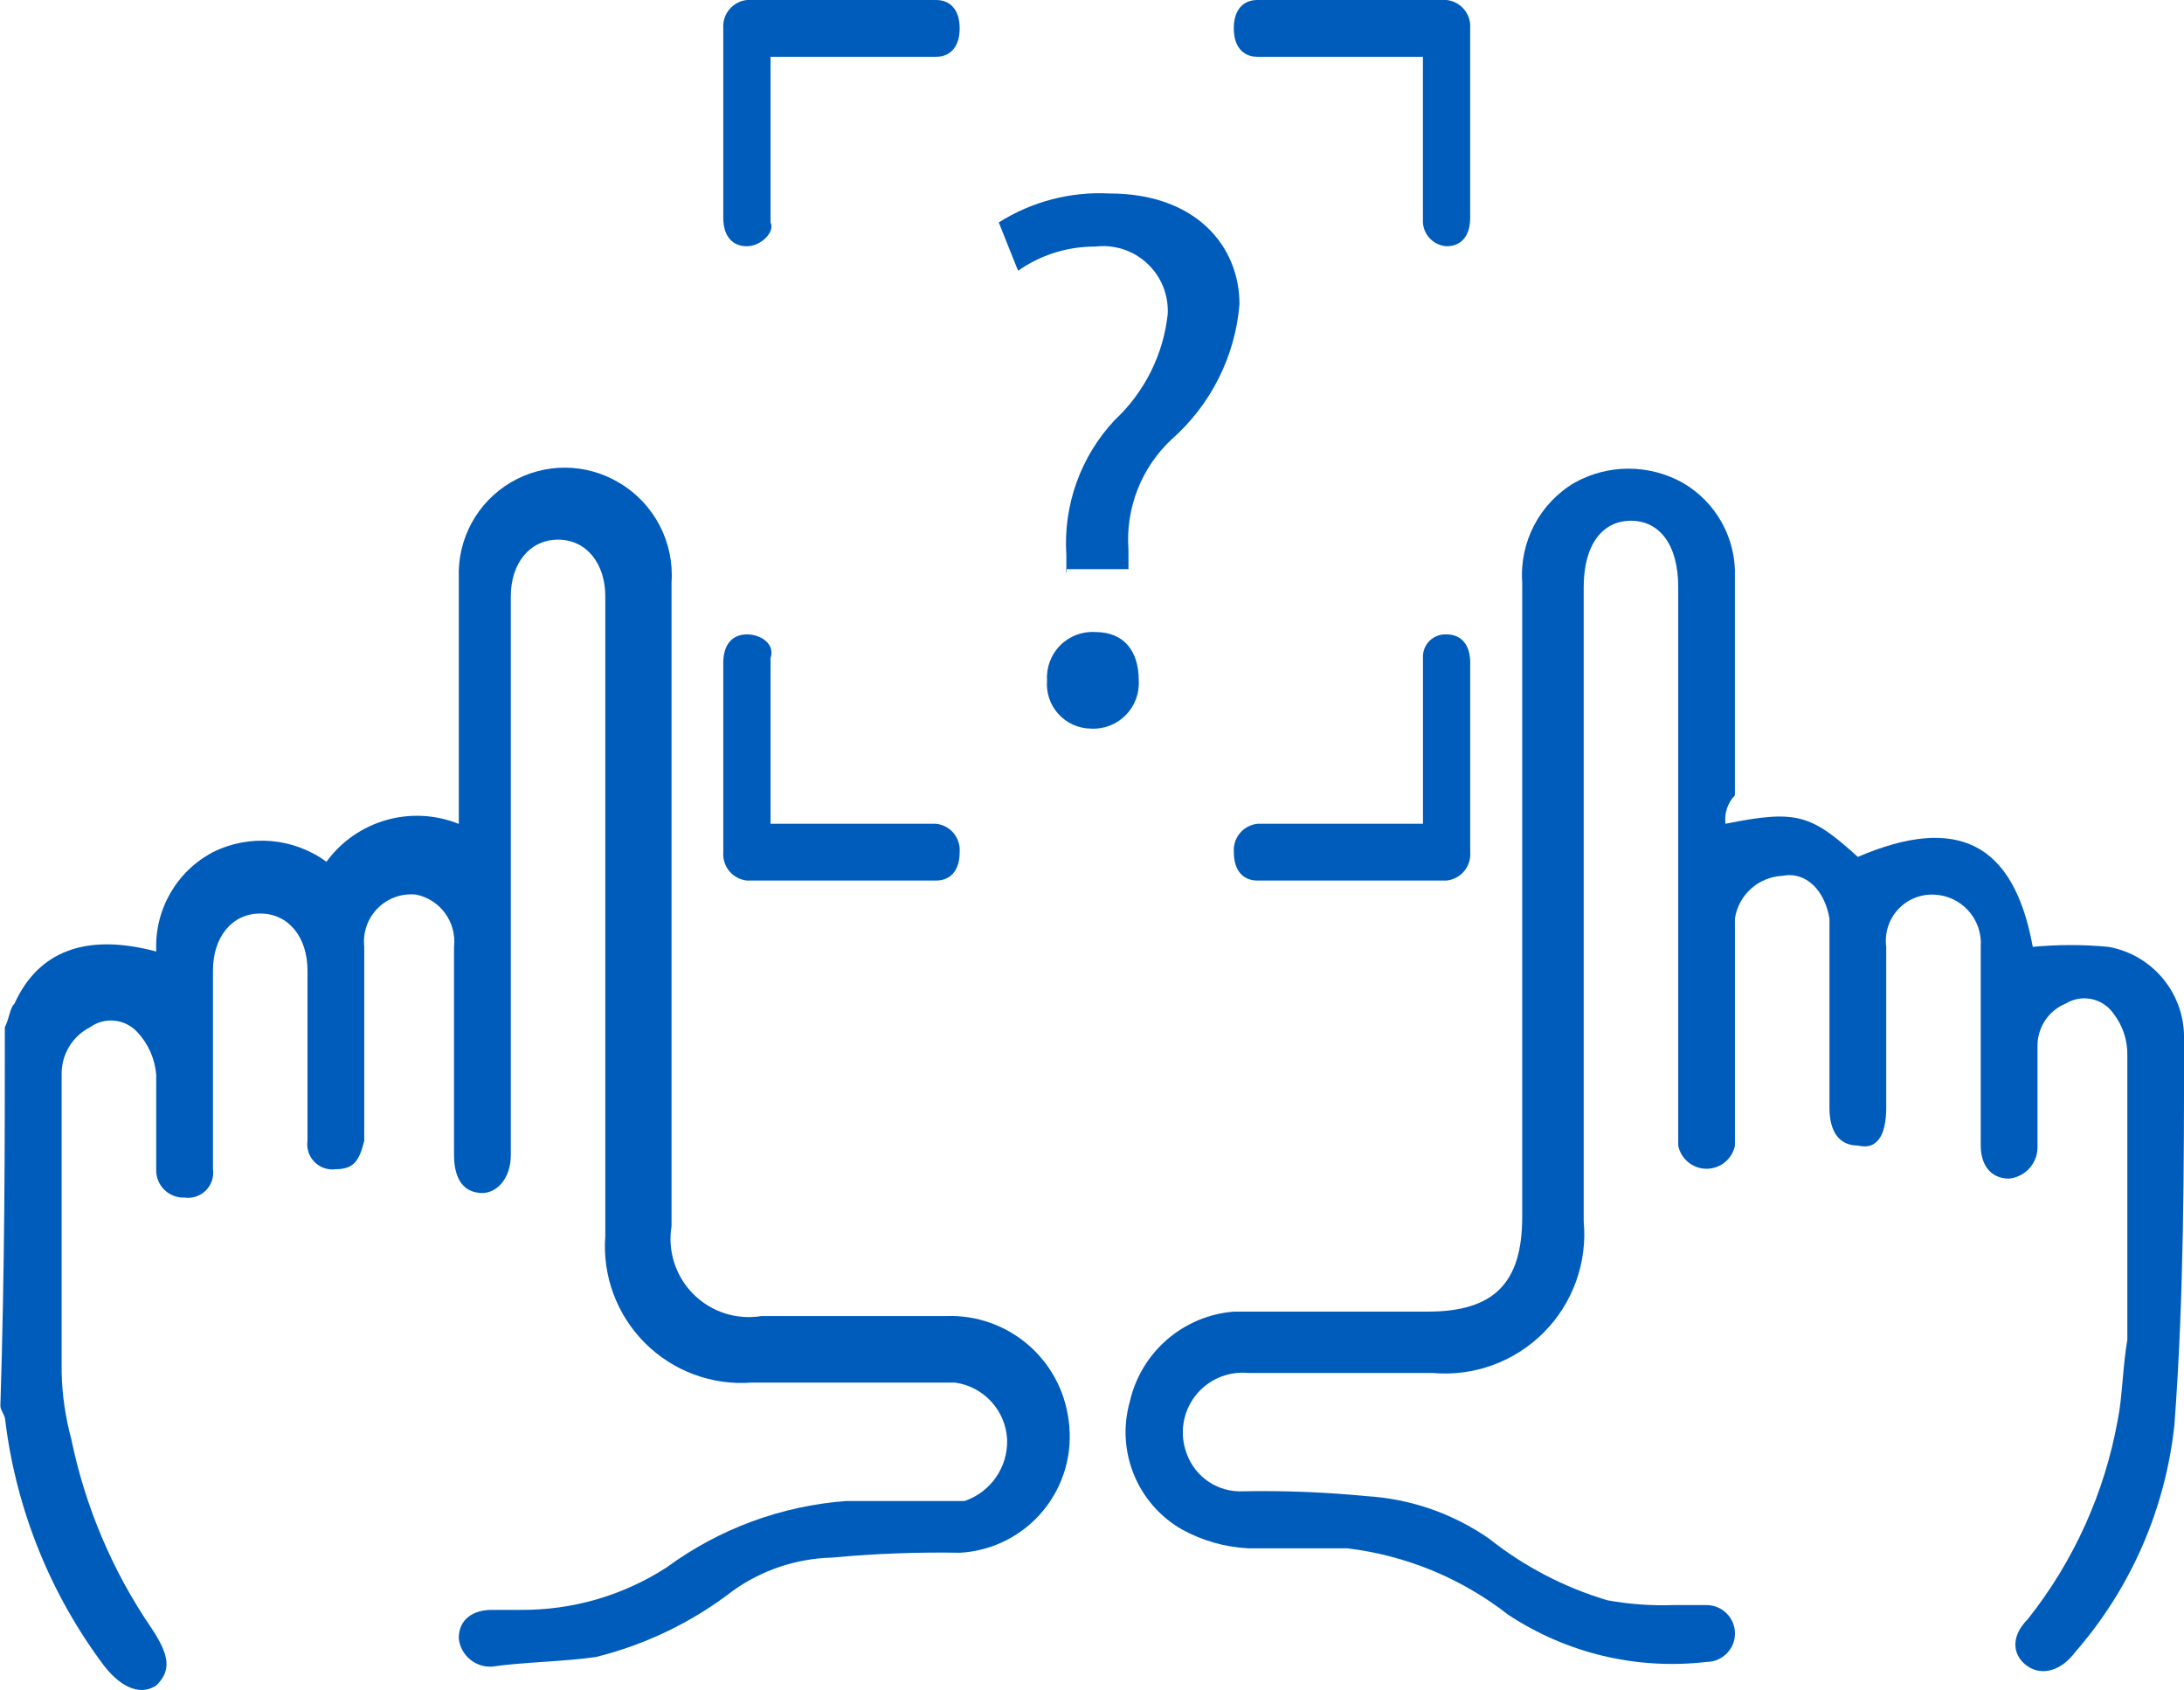
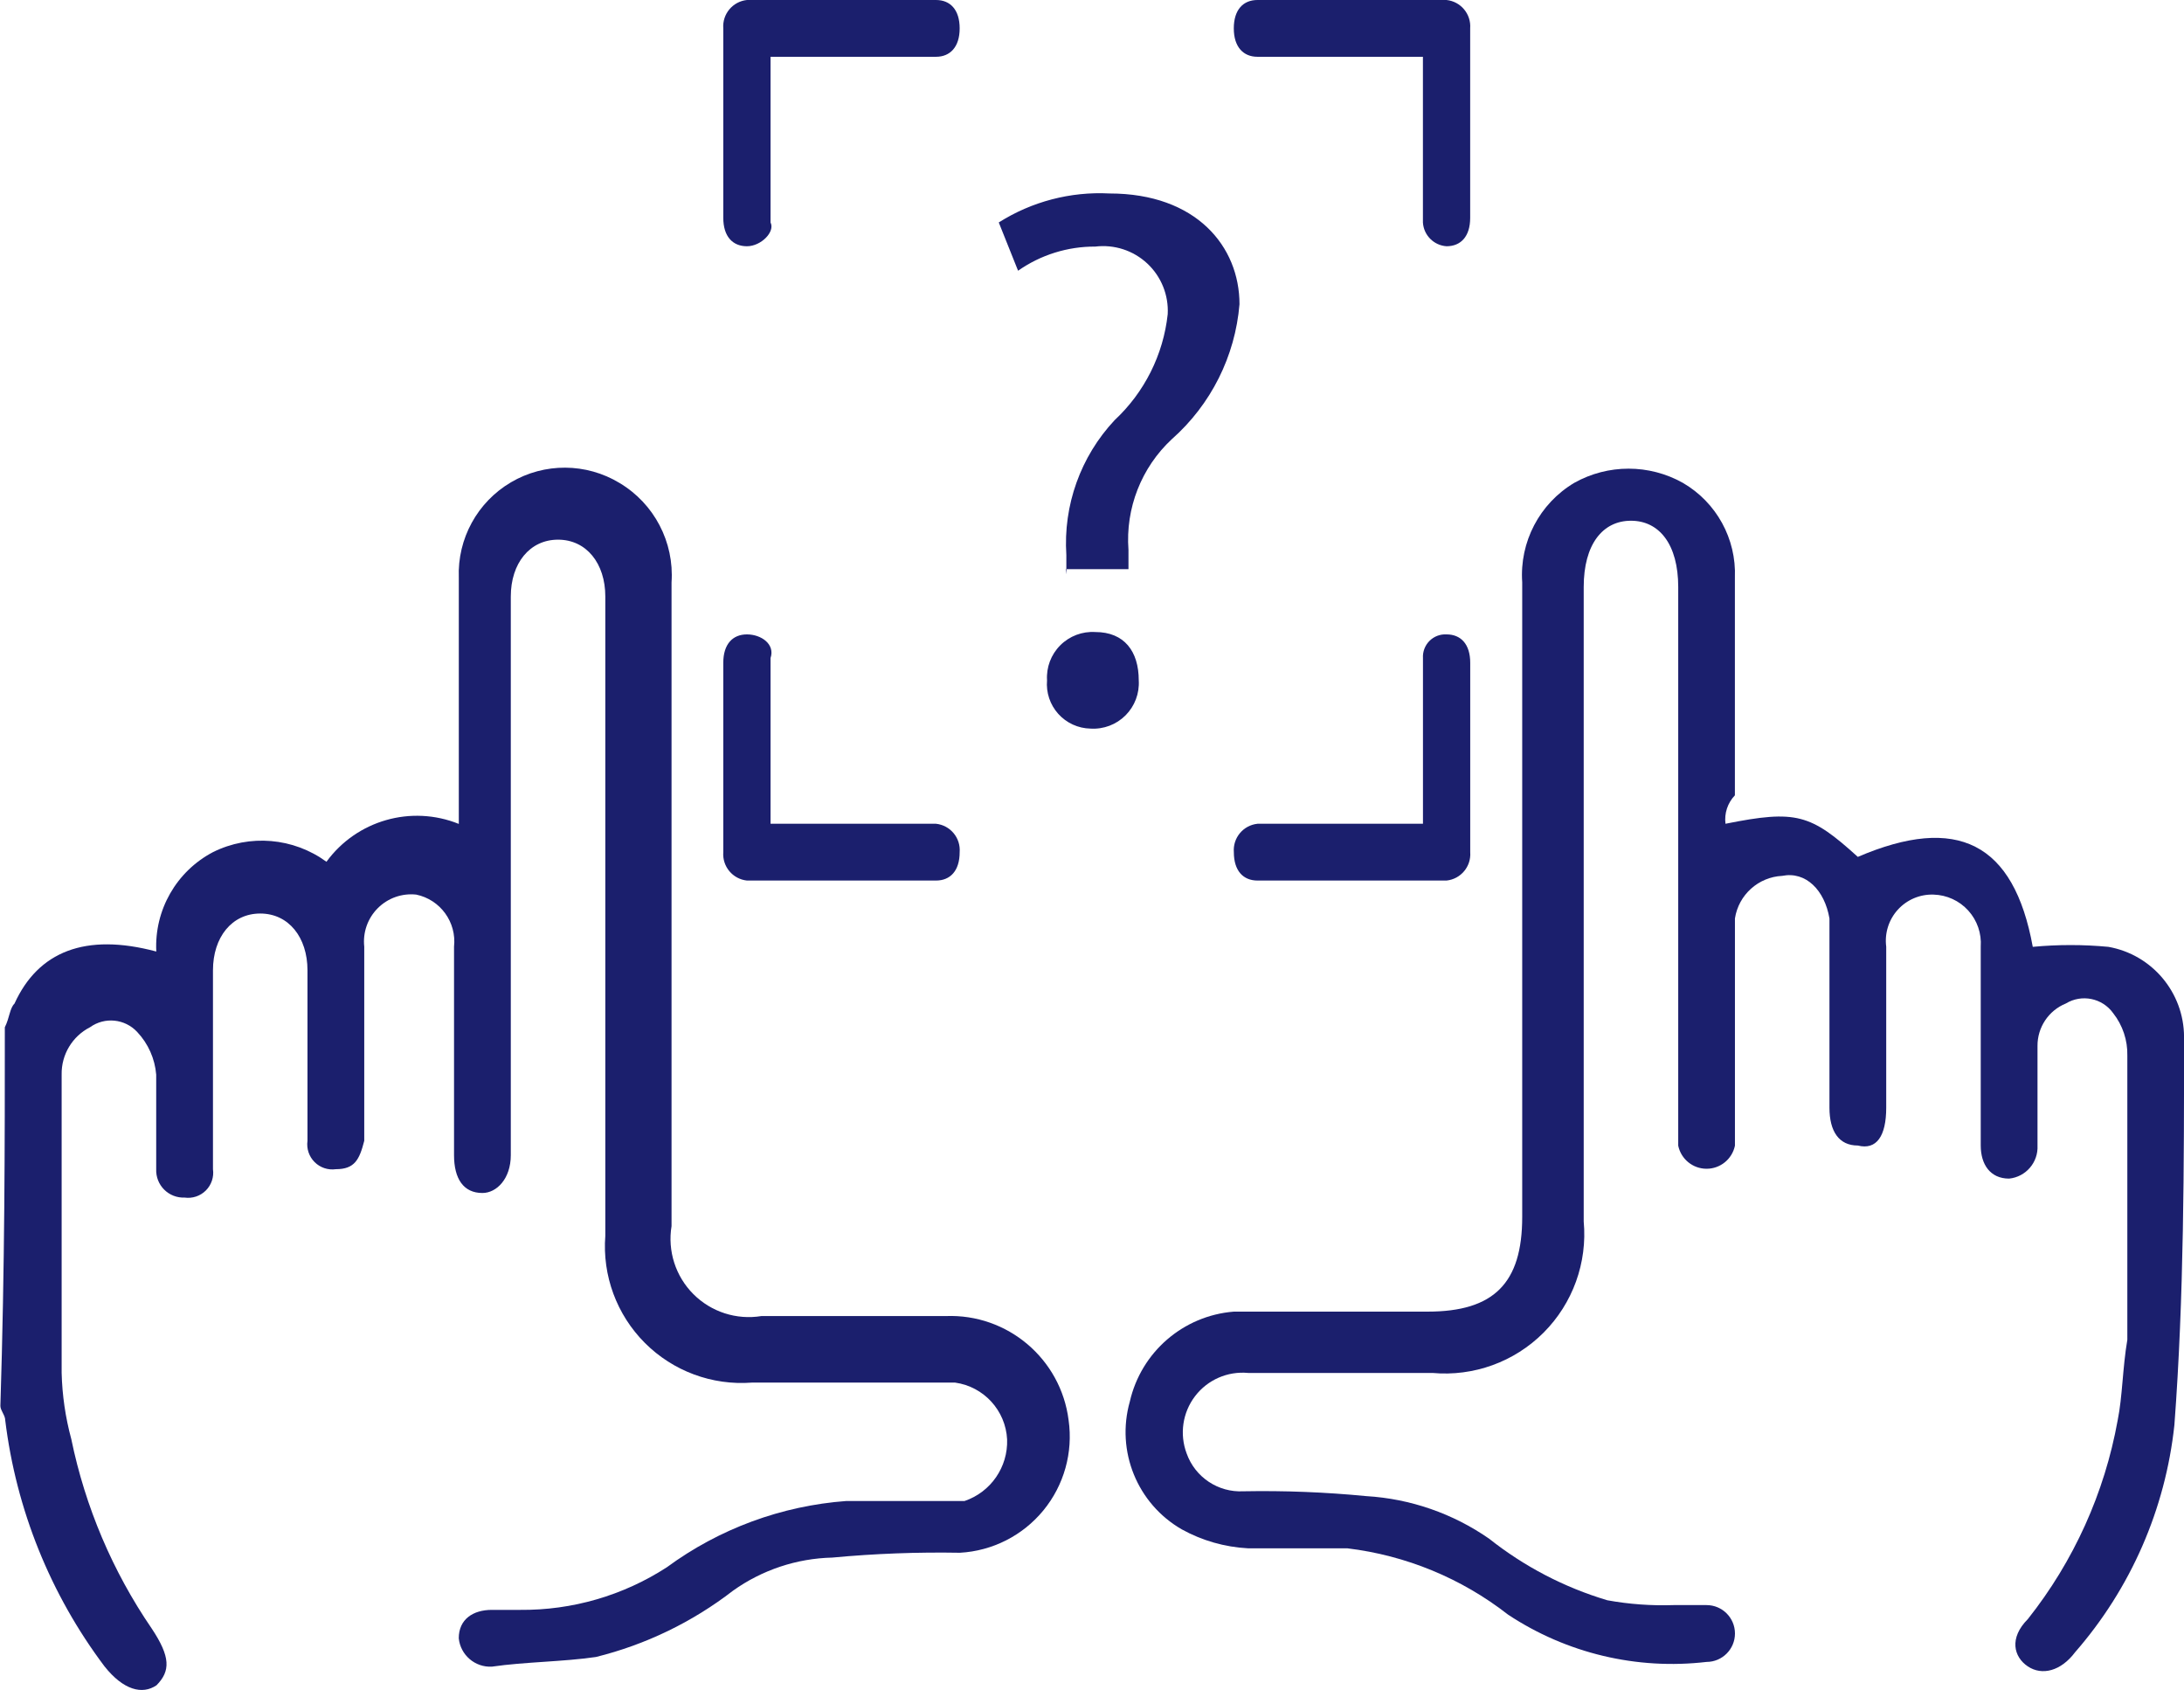
<svg xmlns="http://www.w3.org/2000/svg" viewBox="0 0 45.245 35">
  <defs>
    <style>
      .cls-1 {
-         fill: #005cbb;
+         fill: #1b1f6d;
      }
    </style>
  </defs>
  <g id="Group_497" data-name="Group 497" transform="translate(-316.31 -4.072)">
    <g id="Group_390" data-name="Group 390" transform="translate(316.31 4.072)">
      <path id="Path_95" data-name="Path 95" class="cls-1" d="M316.8,26.169c.1-.2.1-.392.2-.49.49-1.079,1.469-1.471,2.938-1.079a2.2,2.2,0,0,1,1.175-2.059,2.272,2.272,0,0,1,2.35.2,2.32,2.32,0,0,1,2.742-.784v-5.1a2.195,2.195,0,0,1,3.33-1.961,2.219,2.219,0,0,1,1.077,2.059V30.287a1.621,1.621,0,0,0,1.861,1.863h3.819a2.467,2.467,0,0,1,2.546,2.157,2.409,2.409,0,0,1-2.252,2.745,23.837,23.837,0,0,0-2.644.1,3.69,3.69,0,0,0-2.057.686,7.648,7.648,0,0,1-2.84,1.373c-.686.1-1.469.1-2.155.2a.655.655,0,0,1-.686-.588c0-.392.294-.588.686-.588h.588a5.493,5.493,0,0,0,3.036-.882,7.173,7.173,0,0,1,3.721-1.373h2.448a1.3,1.3,0,0,0,.881-1.275,1.253,1.253,0,0,0-1.077-1.177h-4.211a2.83,2.83,0,0,1-3.036-3.04V17.247c0-.686-.392-1.177-.979-1.177s-.979.49-.979,1.177v11.57c0,.49-.294.784-.588.784-.392,0-.588-.294-.588-.784V24.5a.992.992,0,0,0-.783-1.079.978.978,0,0,0-1.077,1.079v4.02c-.1.392-.2.588-.588.588a.52.52,0,0,1-.588-.588v-3.53c0-.686-.392-1.177-.979-1.177s-.979.49-.979,1.177v4.118a.52.52,0,0,1-.588.588.565.565,0,0,1-.588-.588V27.15a1.461,1.461,0,0,0-.392-.882.742.742,0,0,0-.979-.1,1.079,1.079,0,0,0-.588.98v6.177a5.792,5.792,0,0,0,.2,1.373,10.8,10.8,0,0,0,1.665,3.922c.392.588.392.882.1,1.177-.294.2-.686.1-1.077-.392a10.631,10.631,0,0,1-2.057-5.1c0-.1-.1-.2-.1-.294C316.8,31.072,316.8,28.621,316.8,26.169Z" transform="translate(-316.7 -4.893)" />
      <path id="Path_96" data-name="Path 96" class="cls-1" d="M352.938,21.954c1.469-.294,1.763-.2,2.742.686,2.057-.882,3.232-.294,3.624,1.863a8.365,8.365,0,0,1,1.567,0,1.9,1.9,0,0,1,1.567,1.863c0,2.647,0,5.393-.2,8.04a8.537,8.537,0,0,1-2.057,4.706c-.294.392-.685.49-.979.294s-.392-.588,0-.98a9.267,9.267,0,0,0,1.861-4.118c.1-.49.1-1.079.2-1.667V26.758a1.37,1.37,0,0,0-.294-.882.735.735,0,0,0-.979-.2.942.942,0,0,0-.588.882v2.059a.655.655,0,0,1-.588.686c-.392,0-.588-.294-.588-.686V24.5a1.007,1.007,0,0,0-.979-1.079.956.956,0,0,0-.979,1.079v3.334c0,.588-.2.882-.588.784-.392,0-.588-.294-.588-.784V23.915c-.1-.588-.49-.98-.979-.882a1.042,1.042,0,0,0-.979.882v4.706a.6.6,0,0,1-1.175,0V17.051c0-.882-.392-1.373-.979-1.373s-.979.49-.979,1.373V30.19a2.885,2.885,0,0,1-3.134,3.138h-3.819a1.237,1.237,0,0,0-1.273,1.667,1.181,1.181,0,0,0,1.175.784,22.108,22.108,0,0,1,2.546.1,4.979,4.979,0,0,1,2.546.882,7.293,7.293,0,0,0,2.448,1.275,6.458,6.458,0,0,0,1.371.1h.685a.588.588,0,0,1,0,1.177,6.152,6.152,0,0,1-4.113-.98,6.715,6.715,0,0,0-3.33-1.373h-2.057a3.185,3.185,0,0,1-1.371-.392,2.323,2.323,0,0,1-1.077-2.647,2.406,2.406,0,0,1,2.155-1.863h4.015c1.371,0,1.959-.588,1.959-1.961V16.953a2.219,2.219,0,0,1,1.077-2.059,2.3,2.3,0,0,1,2.252,0,2.167,2.167,0,0,1,1.077,1.961v4.51A.721.721,0,0,0,352.938,21.954Z" transform="translate(-317.192 -4.893)" />
      <g id="Group_385" data-name="Group 385" transform="translate(14.984)">
        <path id="Path_98" data-name="Path 98" class="cls-1" d="M332.49,9.8c-.294,0-.49-.2-.49-.588V5.288a.549.549,0,0,1,.49-.588h3.917c.294,0,.49.2.49.588s-.2.588-.49.588h-3.428V9.308C333.077,9.5,332.783,9.8,332.49,9.8Z" transform="translate(-332 -4.7)" />
      </g>
      <g id="Group_386" data-name="Group 386" transform="translate(25.56)">
        <path id="Path_99" data-name="Path 99" class="cls-1" d="M347.207,9.8c.294,0,.49-.2.49-.588V5.288a.549.549,0,0,0-.49-.588H343.29c-.294,0-.49.2-.49.588s.2.588.49.588h3.428V9.308A.525.525,0,0,0,347.207,9.8Z" transform="translate(-342.8 -4.7)" />
      </g>
      <g id="Group_389" data-name="Group 389" transform="translate(14.984 13.139)">
        <g id="Group_387" data-name="Group 387">
          <path id="Path_100" data-name="Path 100" class="cls-1" d="M332.49,18.1c-.294,0-.49.2-.49.588V22.61a.549.549,0,0,0,.49.588h3.917c.294,0,.49-.2.49-.588a.549.549,0,0,0-.49-.588h-3.428V18.59C333.077,18.3,332.783,18.1,332.49,18.1Z" transform="translate(-332 -18.1)" />
        </g>
        <g id="Group_388" data-name="Group 388" transform="translate(10.577)">
          <path id="Path_101" data-name="Path 101" class="cls-1" d="M347.207,18.1c.294,0,.49.2.49.588V22.61a.549.549,0,0,1-.49.588H343.29c-.294,0-.49-.2-.49-.588a.549.549,0,0,1,.49-.588h3.428V18.59A.463.463,0,0,1,347.207,18.1Z" transform="translate(-342.8 -18.1)" />
        </g>
      </g>
      <g id="Group_737" data-name="Group 737" transform="translate(20.691 4.014)">
        <path id="Path_157" data-name="Path 157" class="cls-1" d="M256.9,16.281v-.4a3.731,3.731,0,0,1,1-2.793,3.52,3.52,0,0,0,1.1-2.195,1.339,1.339,0,0,0-1.5-1.4,2.76,2.76,0,0,0-1.6.5l-.4-1a3.911,3.911,0,0,1,2.294-.6c1.8,0,2.693,1.1,2.693,2.294a4.192,4.192,0,0,1-1.4,2.793,2.843,2.843,0,0,0-.9,2.294v.4h-1.3Zm-.4,2.195a.943.943,0,0,1,1-1c.6,0,.9.4.9,1a.942.942,0,0,1-1,1A.921.921,0,0,1,256.5,18.476Z" transform="translate(-255.5 -8.4)" />
      </g>
    </g>
  </g>
</svg>
